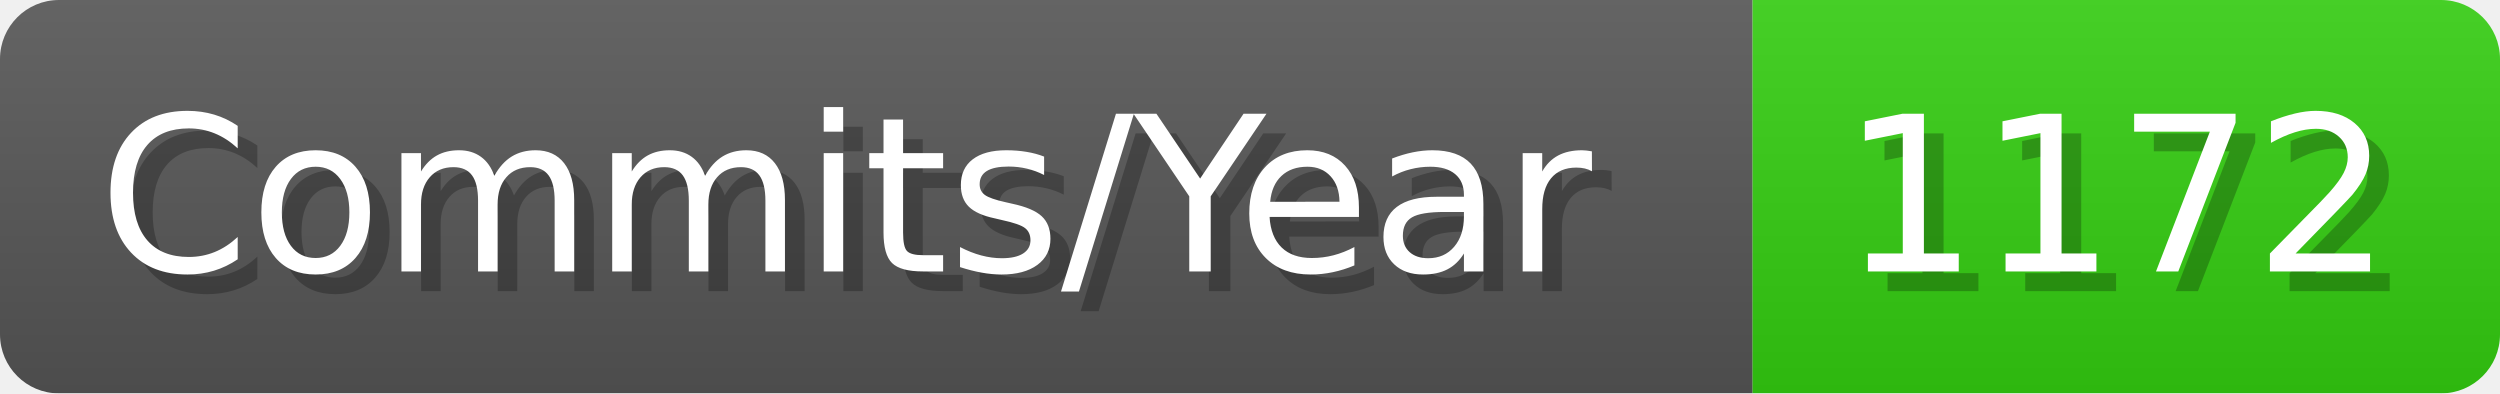
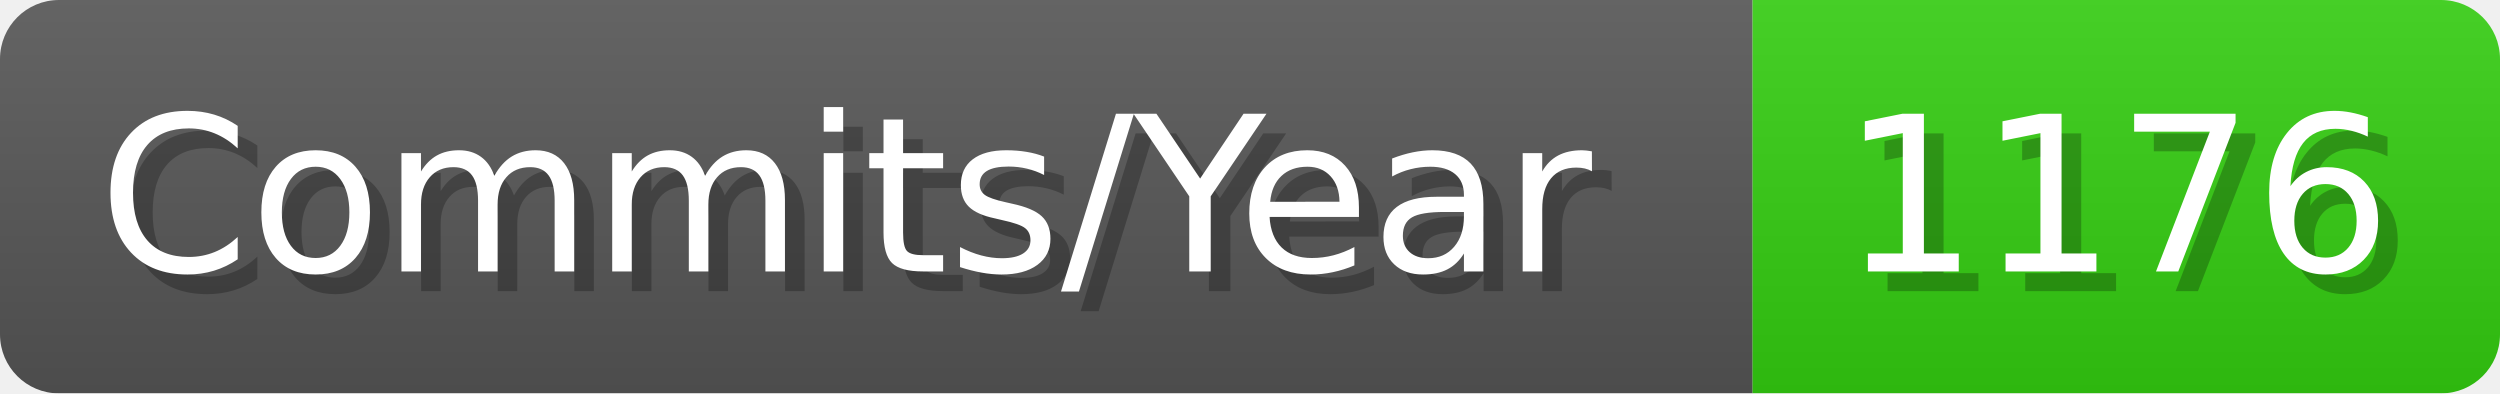
- <svg xmlns="http://www.w3.org/2000/svg" width="127.1" height="20" viewBox="0 0 1271 200" role="img" aria-label="Commits/Year: 1172">
+ <svg xmlns="http://www.w3.org/2000/svg" width="127.1" height="20" viewBox="0 0 1271 200" role="img" aria-label="Commits/Year: 1176">
  <linearGradient id="aUPdi" x2="0" y2="100%">
    <stop offset="0" stop-opacity=".1" stop-color="#EEE" />
    <stop offset="1" stop-opacity=".1" />
  </linearGradient>
  <mask id="WfAiQ">
    <rect width="1271" height="200" rx="30" fill="#FFF" />
  </mask>
  <g mask="url(#WfAiQ)">
    <rect width="891" height="200" fill="#555" />
    <rect width="380" height="200" fill="#3C1" x="891" />
    <rect width="1271" height="200" fill="url(#aUPdi)" />
  </g>
  <g aria-hidden="true" fill="#fff" text-anchor="start" font-family="Verdana,DejaVu Sans,sans-serif" font-size="110">
    <text x="60" y="148" textLength="791" fill="#000" opacity="0.25">Commits/Year</text>
    <text x="50" y="138" textLength="791">Commits/Year</text>
-     <text x="946" y="148" textLength="280" fill="#000" opacity="0.25">1172</text>
-     <text x="936" y="138" textLength="280">1172</text>
+     <text x="946" y="148" textLength="280" fill="#000" opacity="0.25">1176</text>
+     <text x="936" y="138" textLength="280">1176</text>
  </g>
</svg>
